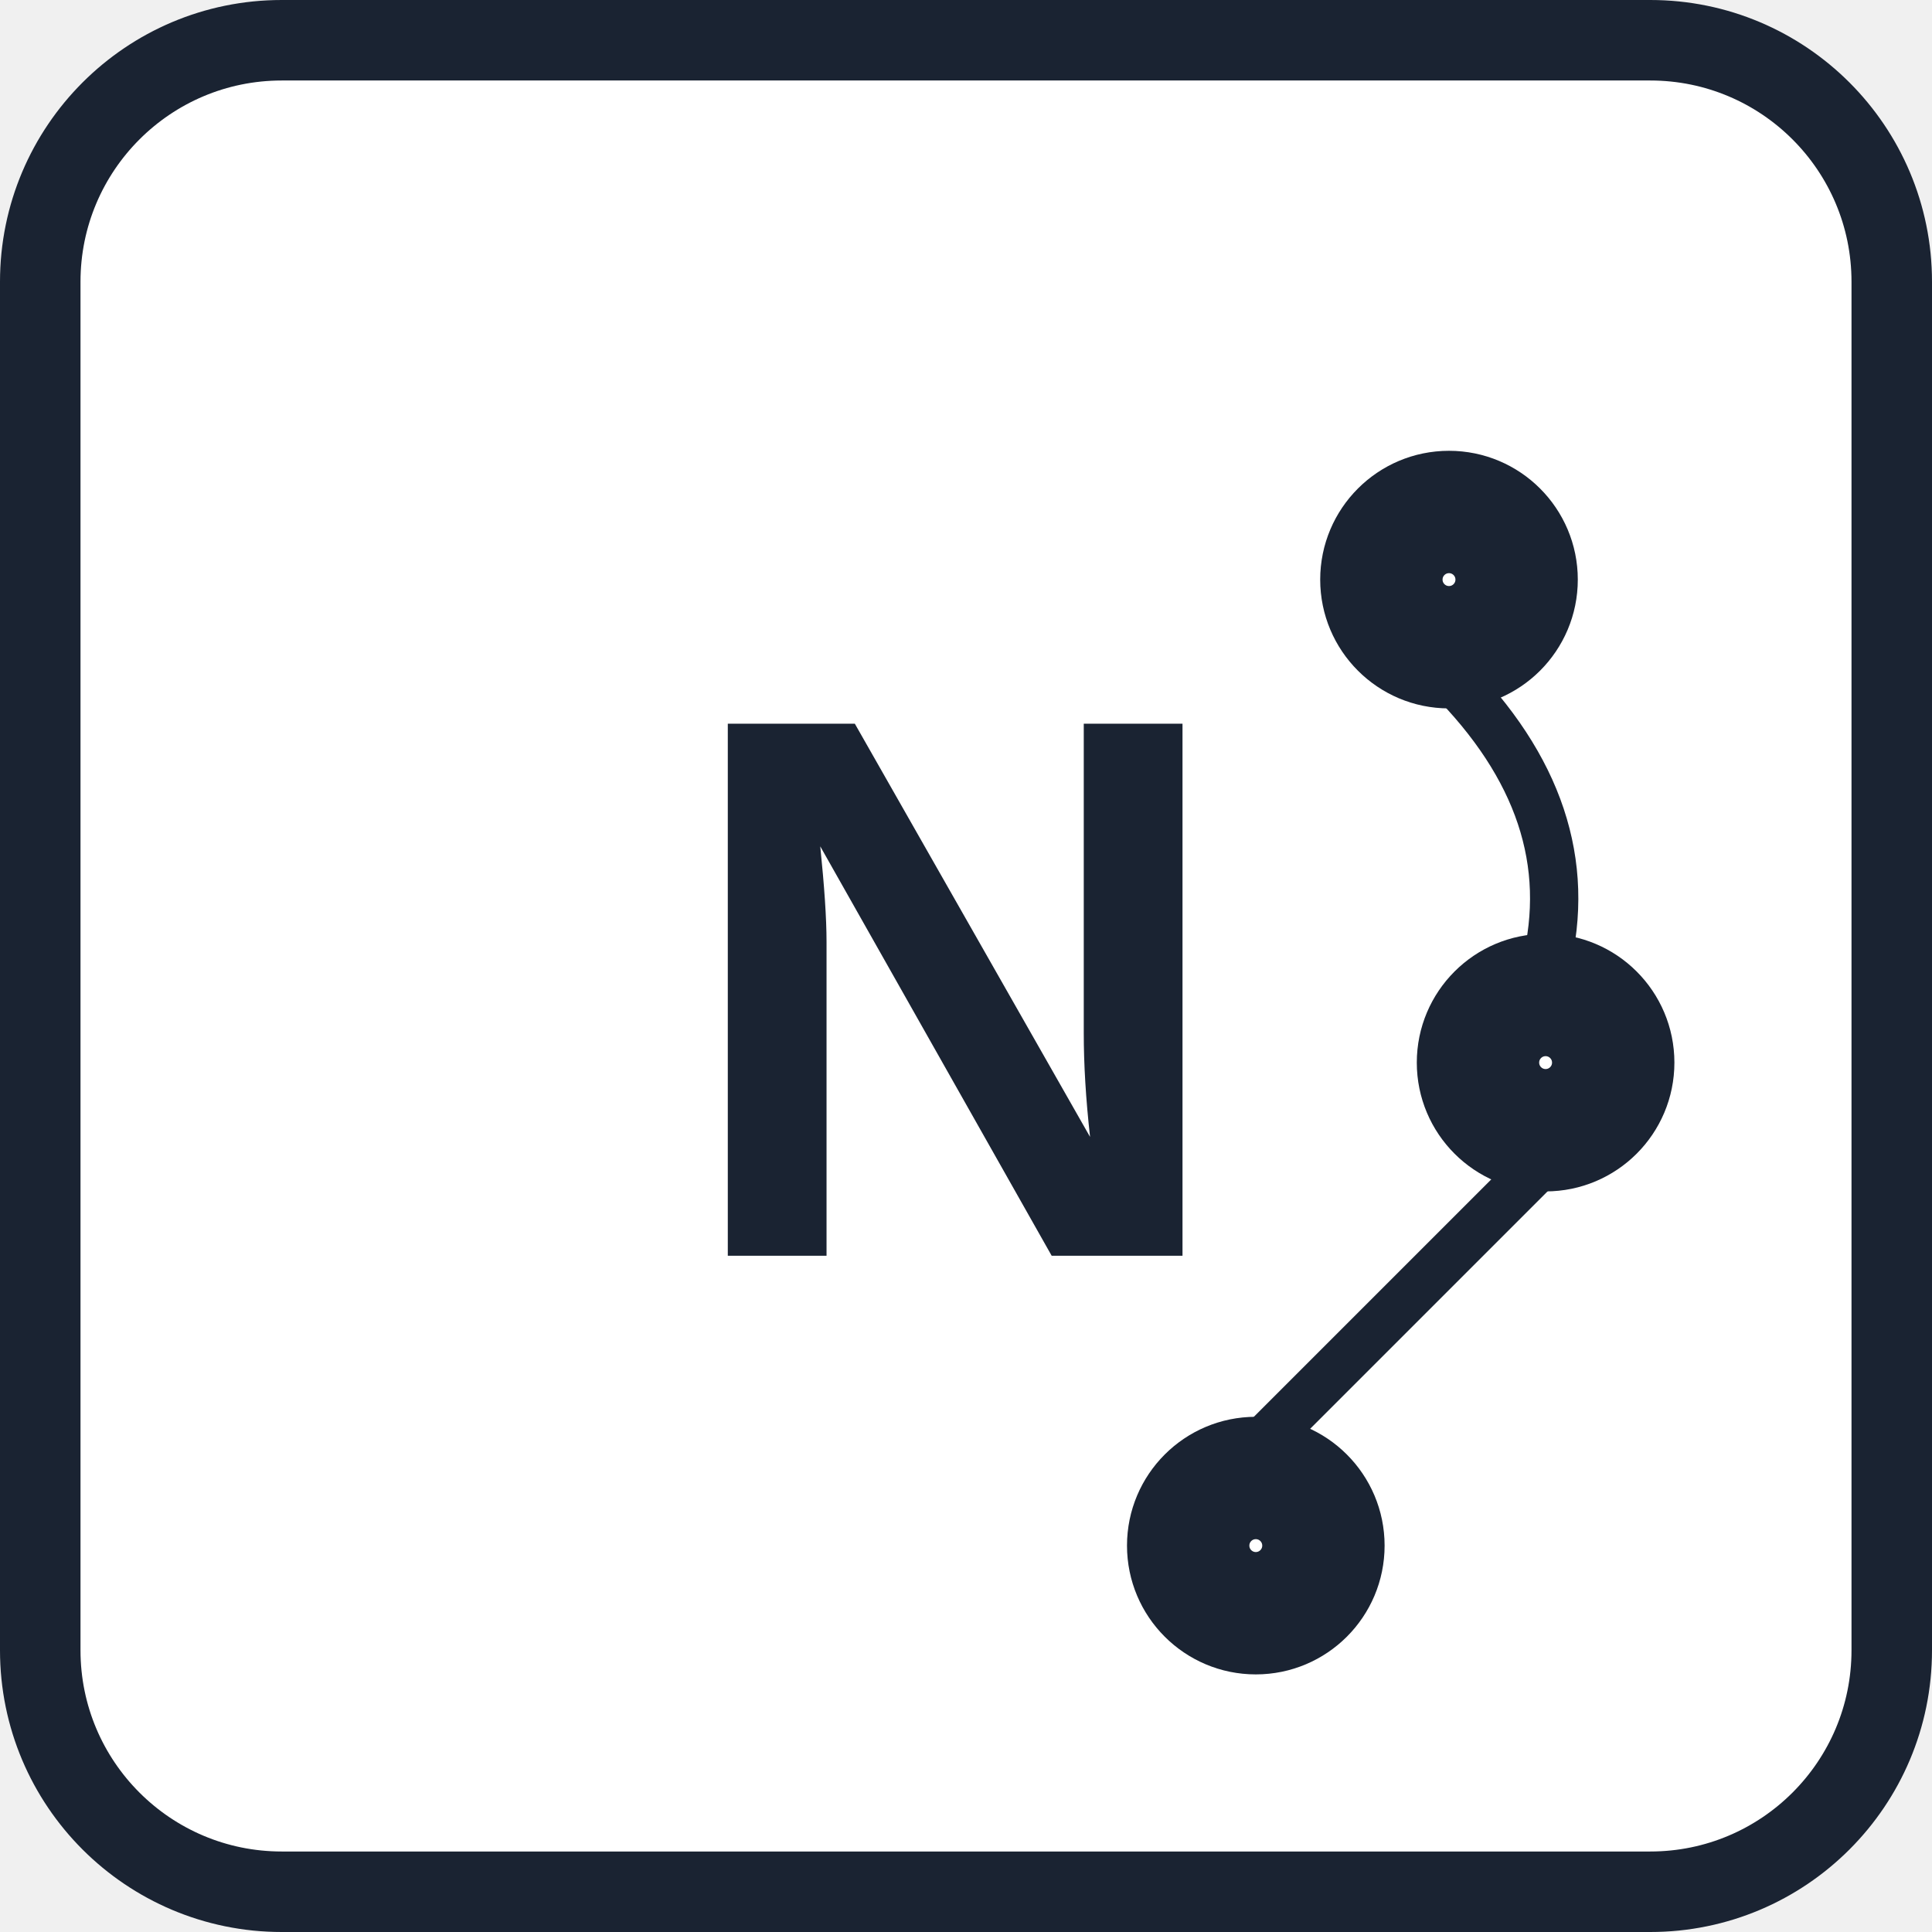
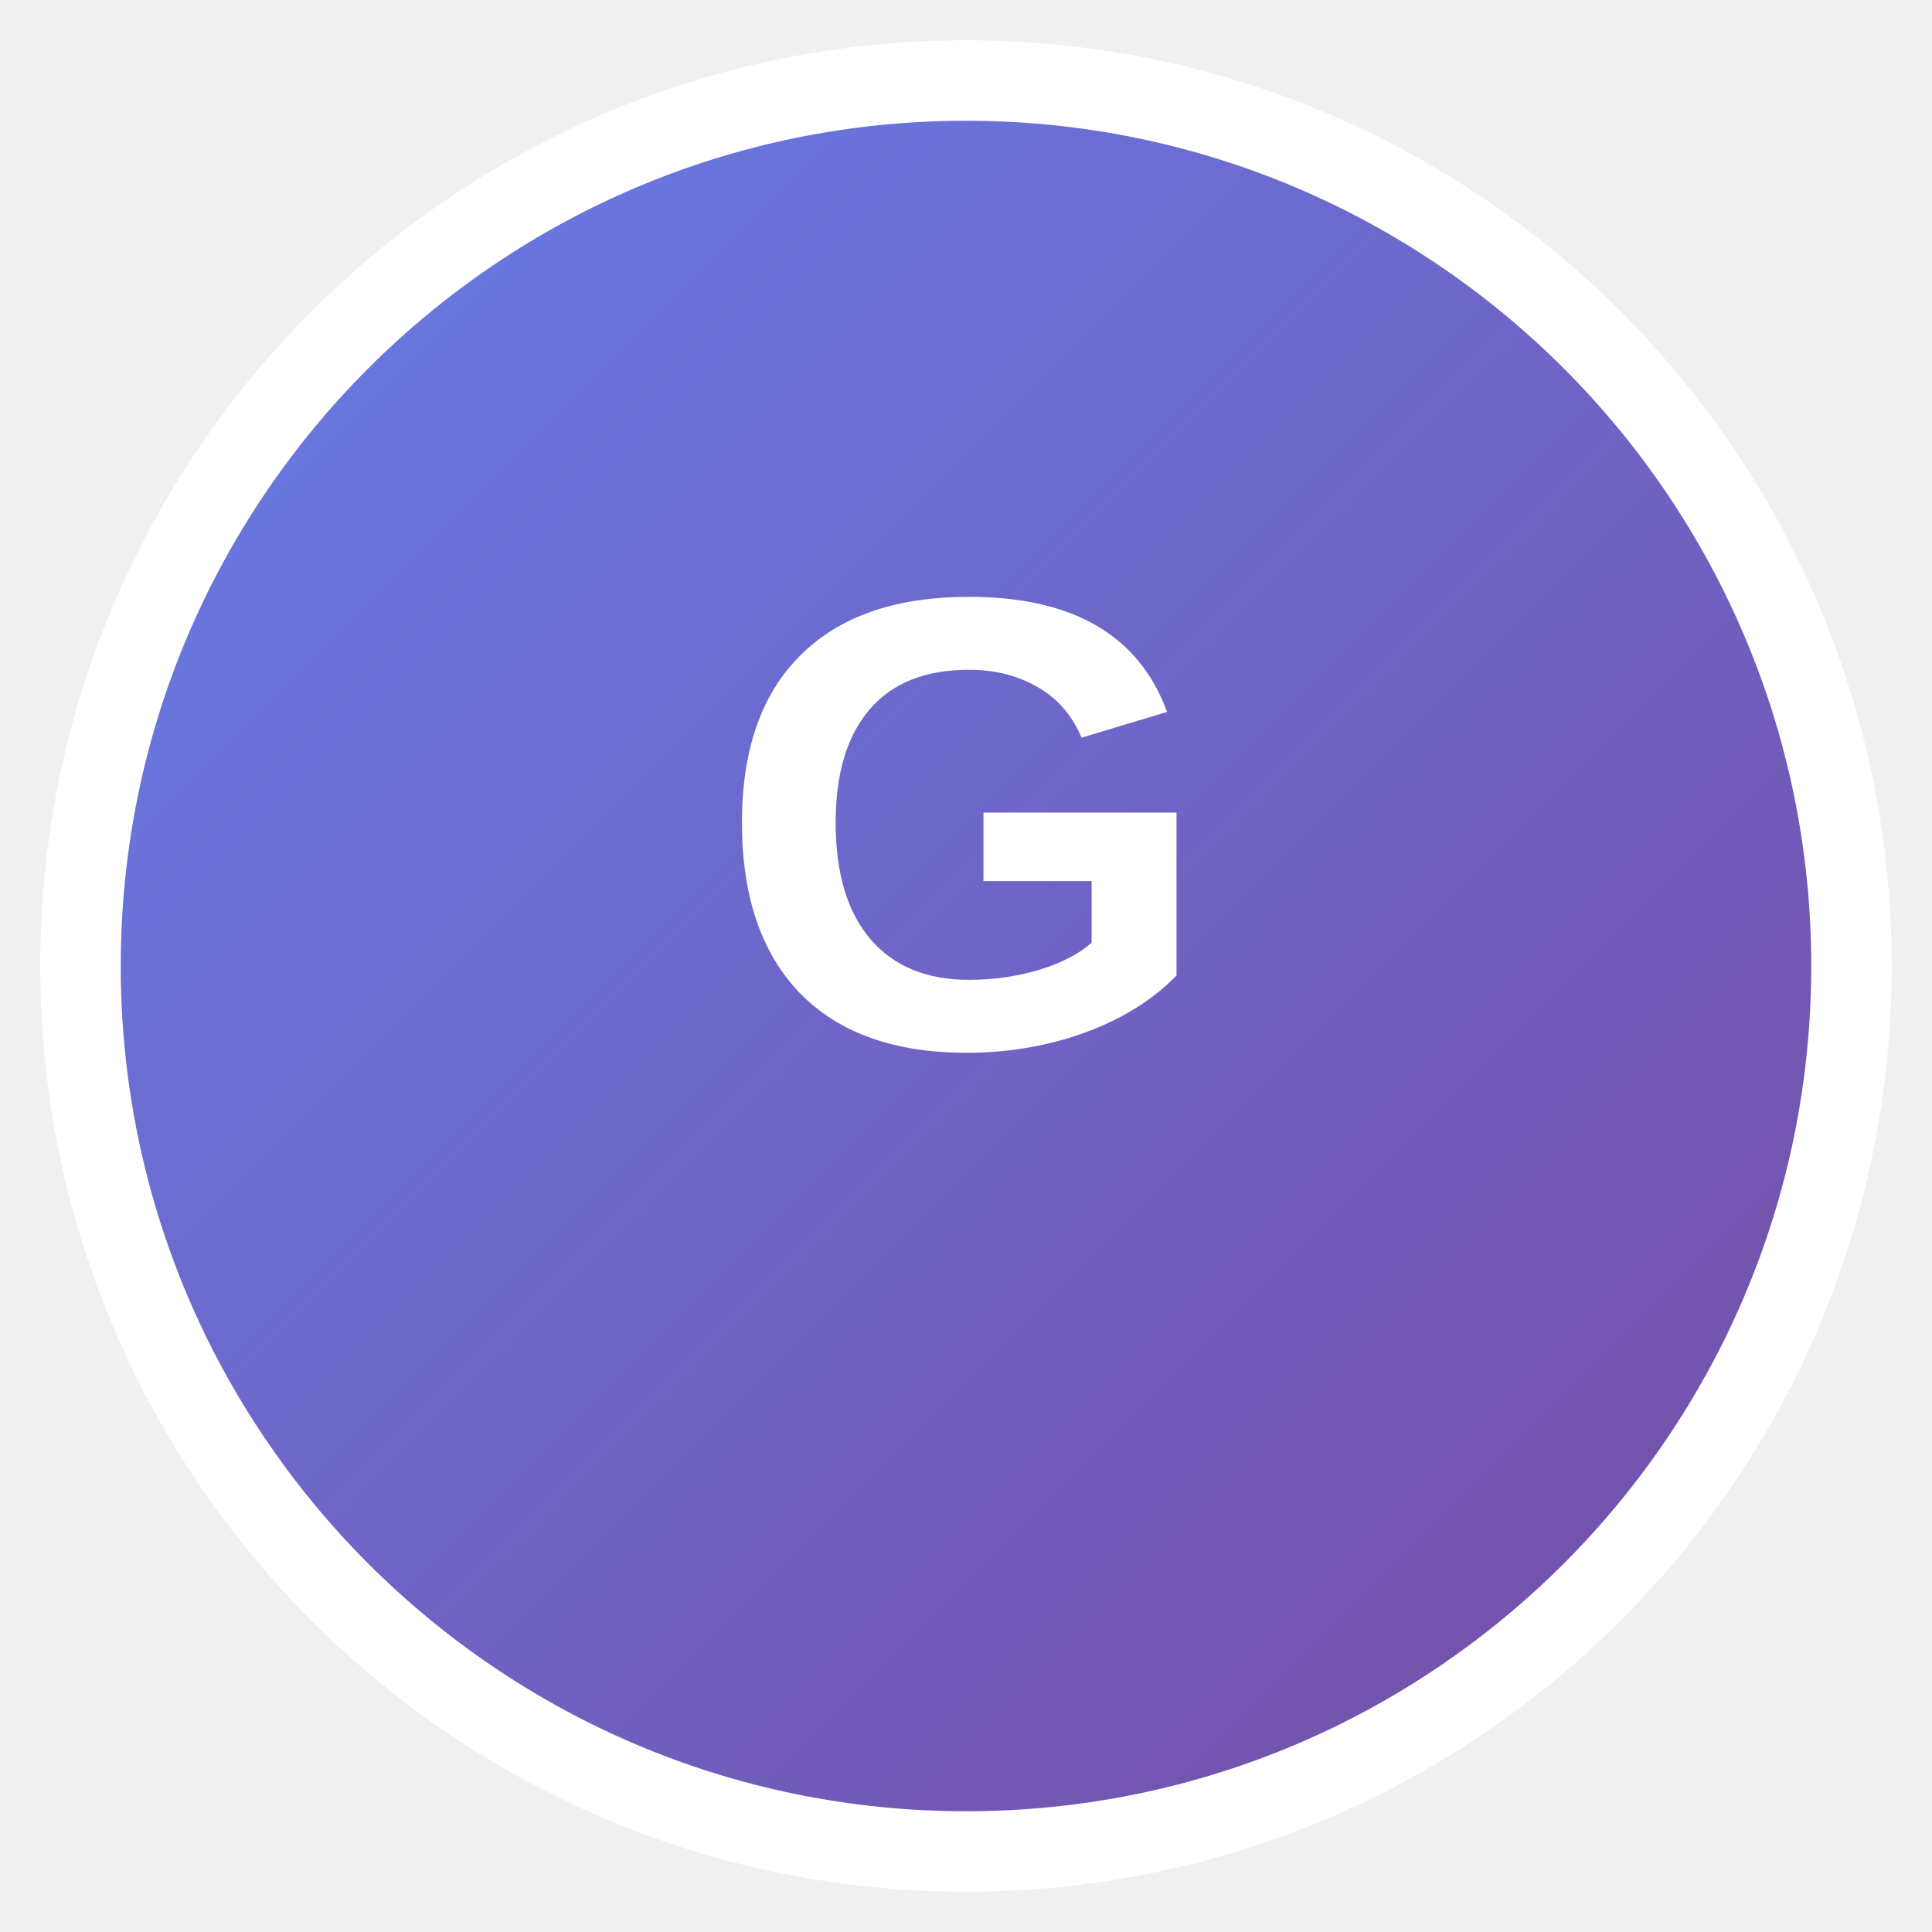
<svg xmlns="http://www.w3.org/2000/svg" width="48" height="48" viewBox="0 0 48 48">
-   <rect x="1" y="1" width="46" height="46" rx="6" ry="6" fill="white" stroke="#1a2332" stroke-width="2" />
-   <text x="16.8" y="31.2" font-family="Arial, sans-serif" font-size="19.2" font-weight="bold" fill="#1a2332">N</text>
-   <g stroke="#1a2332" stroke-width="1.6" fill="#1a2332">
-     <circle cx="36" cy="14.4" r="2.4" />
-     <circle cx="38.4" cy="26.4" r="2.4" />
-     <circle cx="31.2" cy="38.4" r="2.4" />
-     <path d="M 36 16.8               Q 39.36 20.16 38.4 24" stroke="#1a2332" stroke-width="1.2" fill="none" />
-     <path d="M 38.4 28.8               Q 34.56 32.64 31.2 36" stroke="#1a2332" stroke-width="1.2" fill="none" />
-     <circle cx="36" cy="14.4" r="0.96" fill="white" />
-     <circle cx="38.4" cy="26.4" r="0.96" fill="white" />
-     <circle cx="31.2" cy="38.4" r="0.96" fill="white" />
-   </g>
+   <defs>
+     <linearGradient id="grad" x1="0%" y1="0%" x2="100%" y2="100%">
+       <stop offset="0%" style="stop-color:#667eea;stop-opacity:1" />
+       <stop offset="100%" style="stop-color:#764ba2;stop-opacity:1" />
+     </linearGradient>
+   </defs>
+   <circle cx="24" cy="24" r="22" fill="url(#grad)" stroke="#ffffff" stroke-width="2" />
+   <text x="24" y="26" text-anchor="middle" fill="white" font-family="Arial" font-size="16" font-weight="bold">G</text>
</svg>
